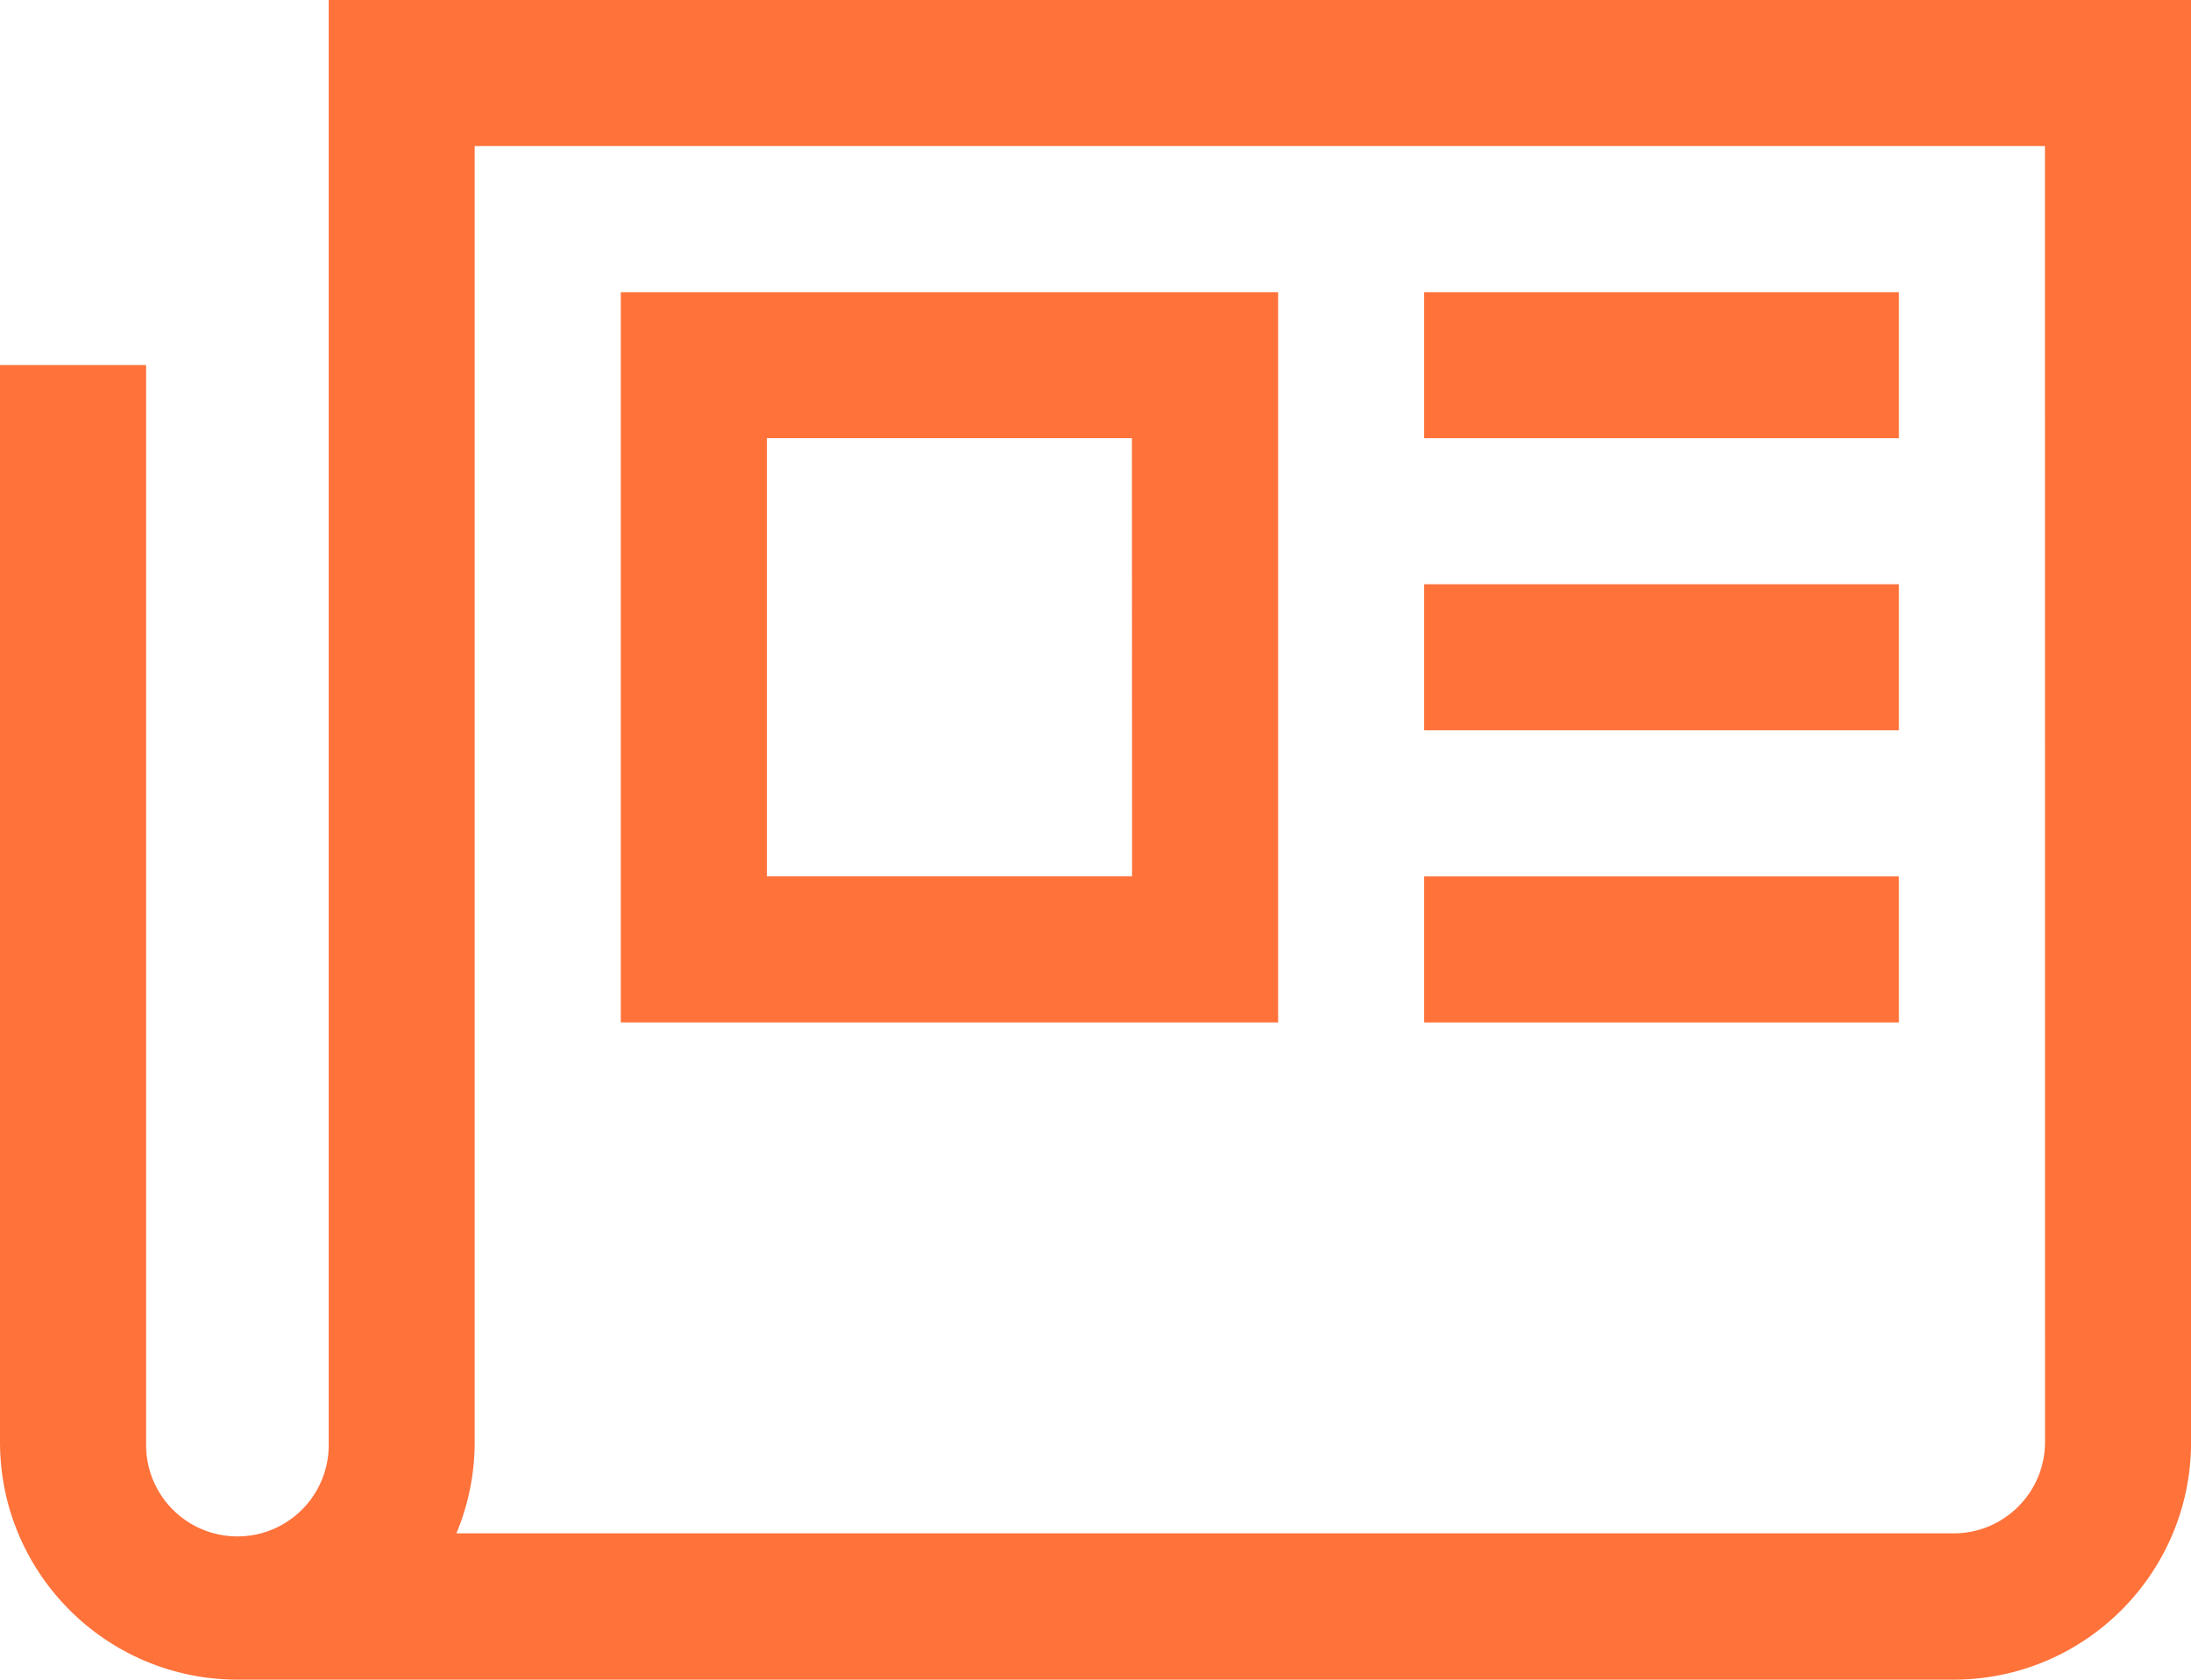
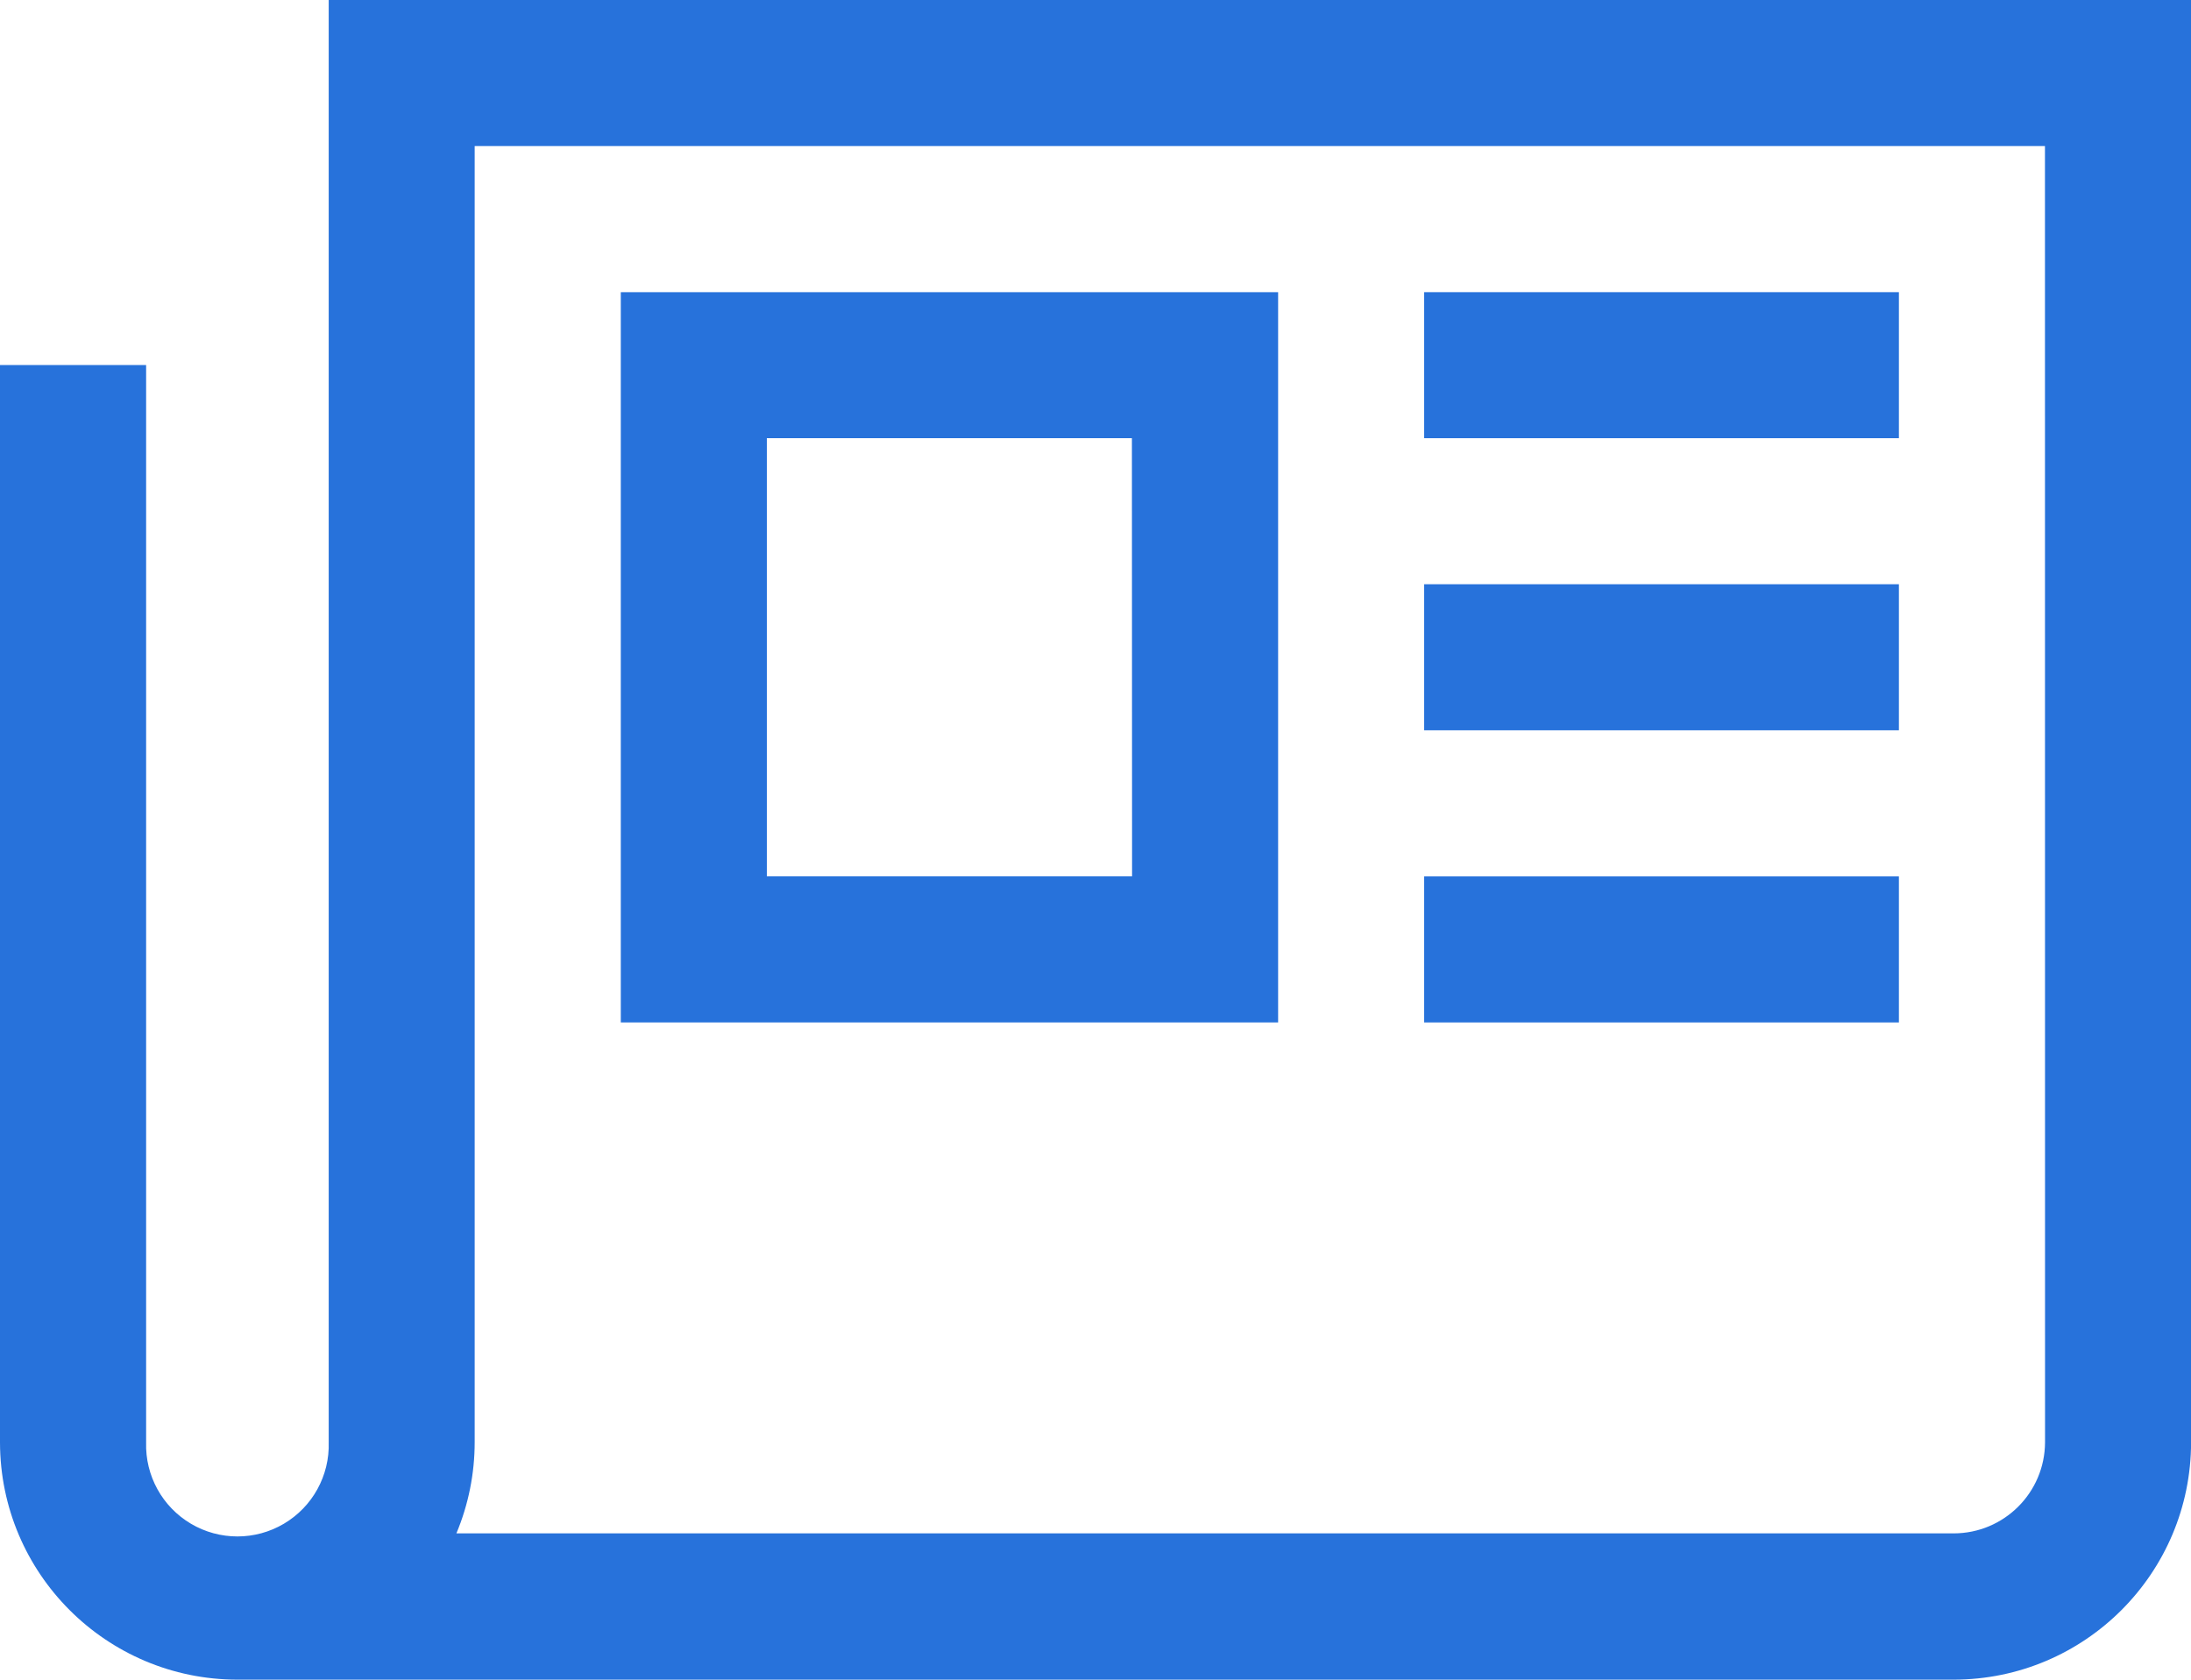
<svg xmlns="http://www.w3.org/2000/svg" width="26.629" height="20.416" viewBox="0 0 26.629 20.416">
  <g id="newspaper" transform="translate(-1.125 -5.063)">
-     <path id="Path_12285" data-name="Path 12285" d="M5.12,5.063V22.594a1.11,1.11,0,1,1-2.219,0V9.5H1.125V22.594A2.888,2.888,0,0,0,4.01,25.478h20.86a2.888,2.888,0,0,0,2.885-2.885V5.063Zm20.86,17.531A1.111,1.111,0,0,1,24.87,23.7H6.672a2.87,2.87,0,0,0,.222-1.109V6.838H25.979Z" fill="#ff723a" />
-     <path id="Path_12286" data-name="Path 12286" d="M18.677,9.563H10.688v8.876h7.989Zm-1.775,7.1H12.463V11.338H16.9Z" transform="translate(-2.018 -0.949)" fill="#ff723a" />
-     <path id="Path_12287" data-name="Path 12287" d="M23.063,9.563h5.77v1.775h-5.77Z" transform="translate(-4.629 -0.949)" fill="#ff723a" />
-     <path id="Path_12288" data-name="Path 12288" d="M23.063,14.063h5.77v1.775h-5.77Z" transform="translate(-4.629 -1.899)" fill="#ff723a" />
-     <path id="Path_12289" data-name="Path 12289" d="M23.063,18.563h5.77v1.775h-5.77Z" transform="translate(-4.629 -2.848)" fill="#ff723a" />
+     <path id="Path_12285" data-name="Path 12285" d="M5.12,5.063V22.594a1.11,1.11,0,1,1-2.219,0V9.5H1.125V22.594A2.888,2.888,0,0,0,4.01,25.478h20.86a2.888,2.888,0,0,0,2.885-2.885V5.063Zm20.86,17.531A1.111,1.111,0,0,1,24.87,23.7H6.672a2.87,2.87,0,0,0,.222-1.109V6.838H25.979Z" fill="#2772db" />
+     <path id="Path_12286" data-name="Path 12286" d="M18.677,9.563H10.688v8.876h7.989Zm-1.775,7.1H12.463V11.338H16.9Z" transform="translate(-2.018 -0.949)" fill="#2772db" />
+     <path id="Path_12287" data-name="Path 12287" d="M23.063,9.563h5.77v1.775h-5.77Z" transform="translate(-4.629 -0.949)" fill="#2772db" />
+     <path id="Path_12288" data-name="Path 12288" d="M23.063,14.063h5.77v1.775h-5.77Z" transform="translate(-4.629 -1.899)" fill="#2772db" />
+     <path id="Path_12289" data-name="Path 12289" d="M23.063,18.563h5.77v1.775h-5.77Z" transform="translate(-4.629 -2.848)" fill="#2772db" />
  </g>
</svg>
